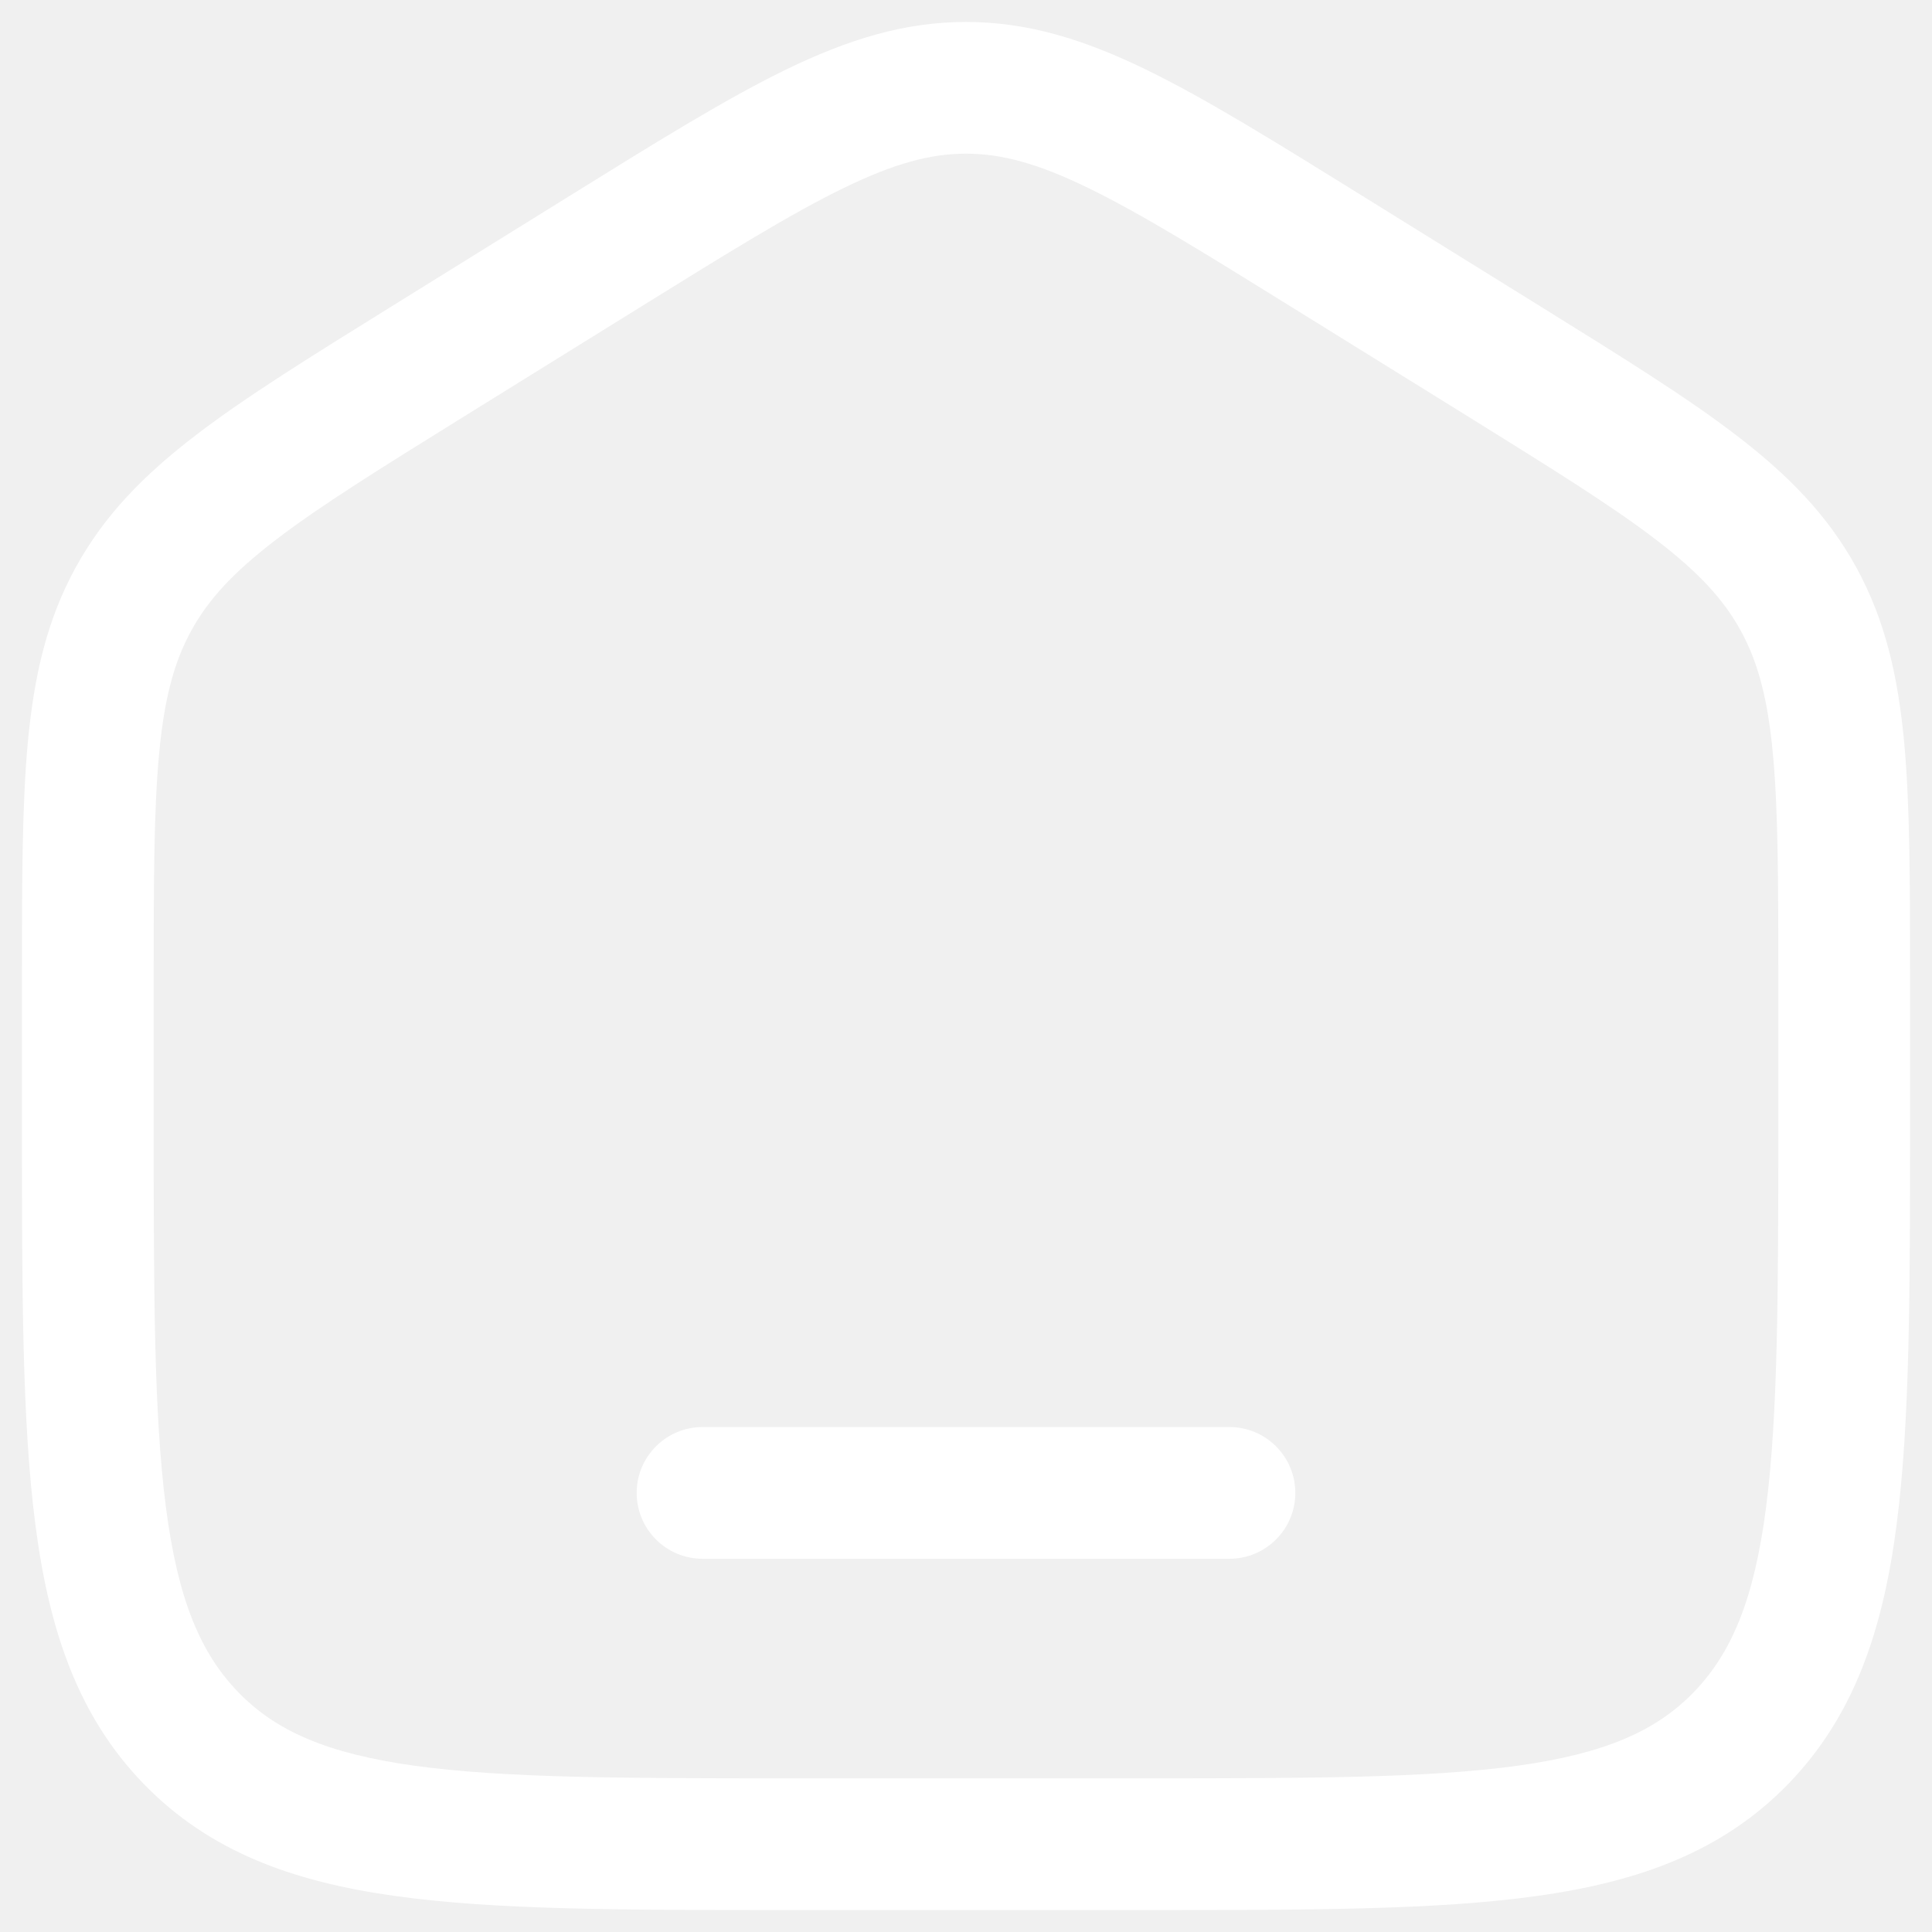
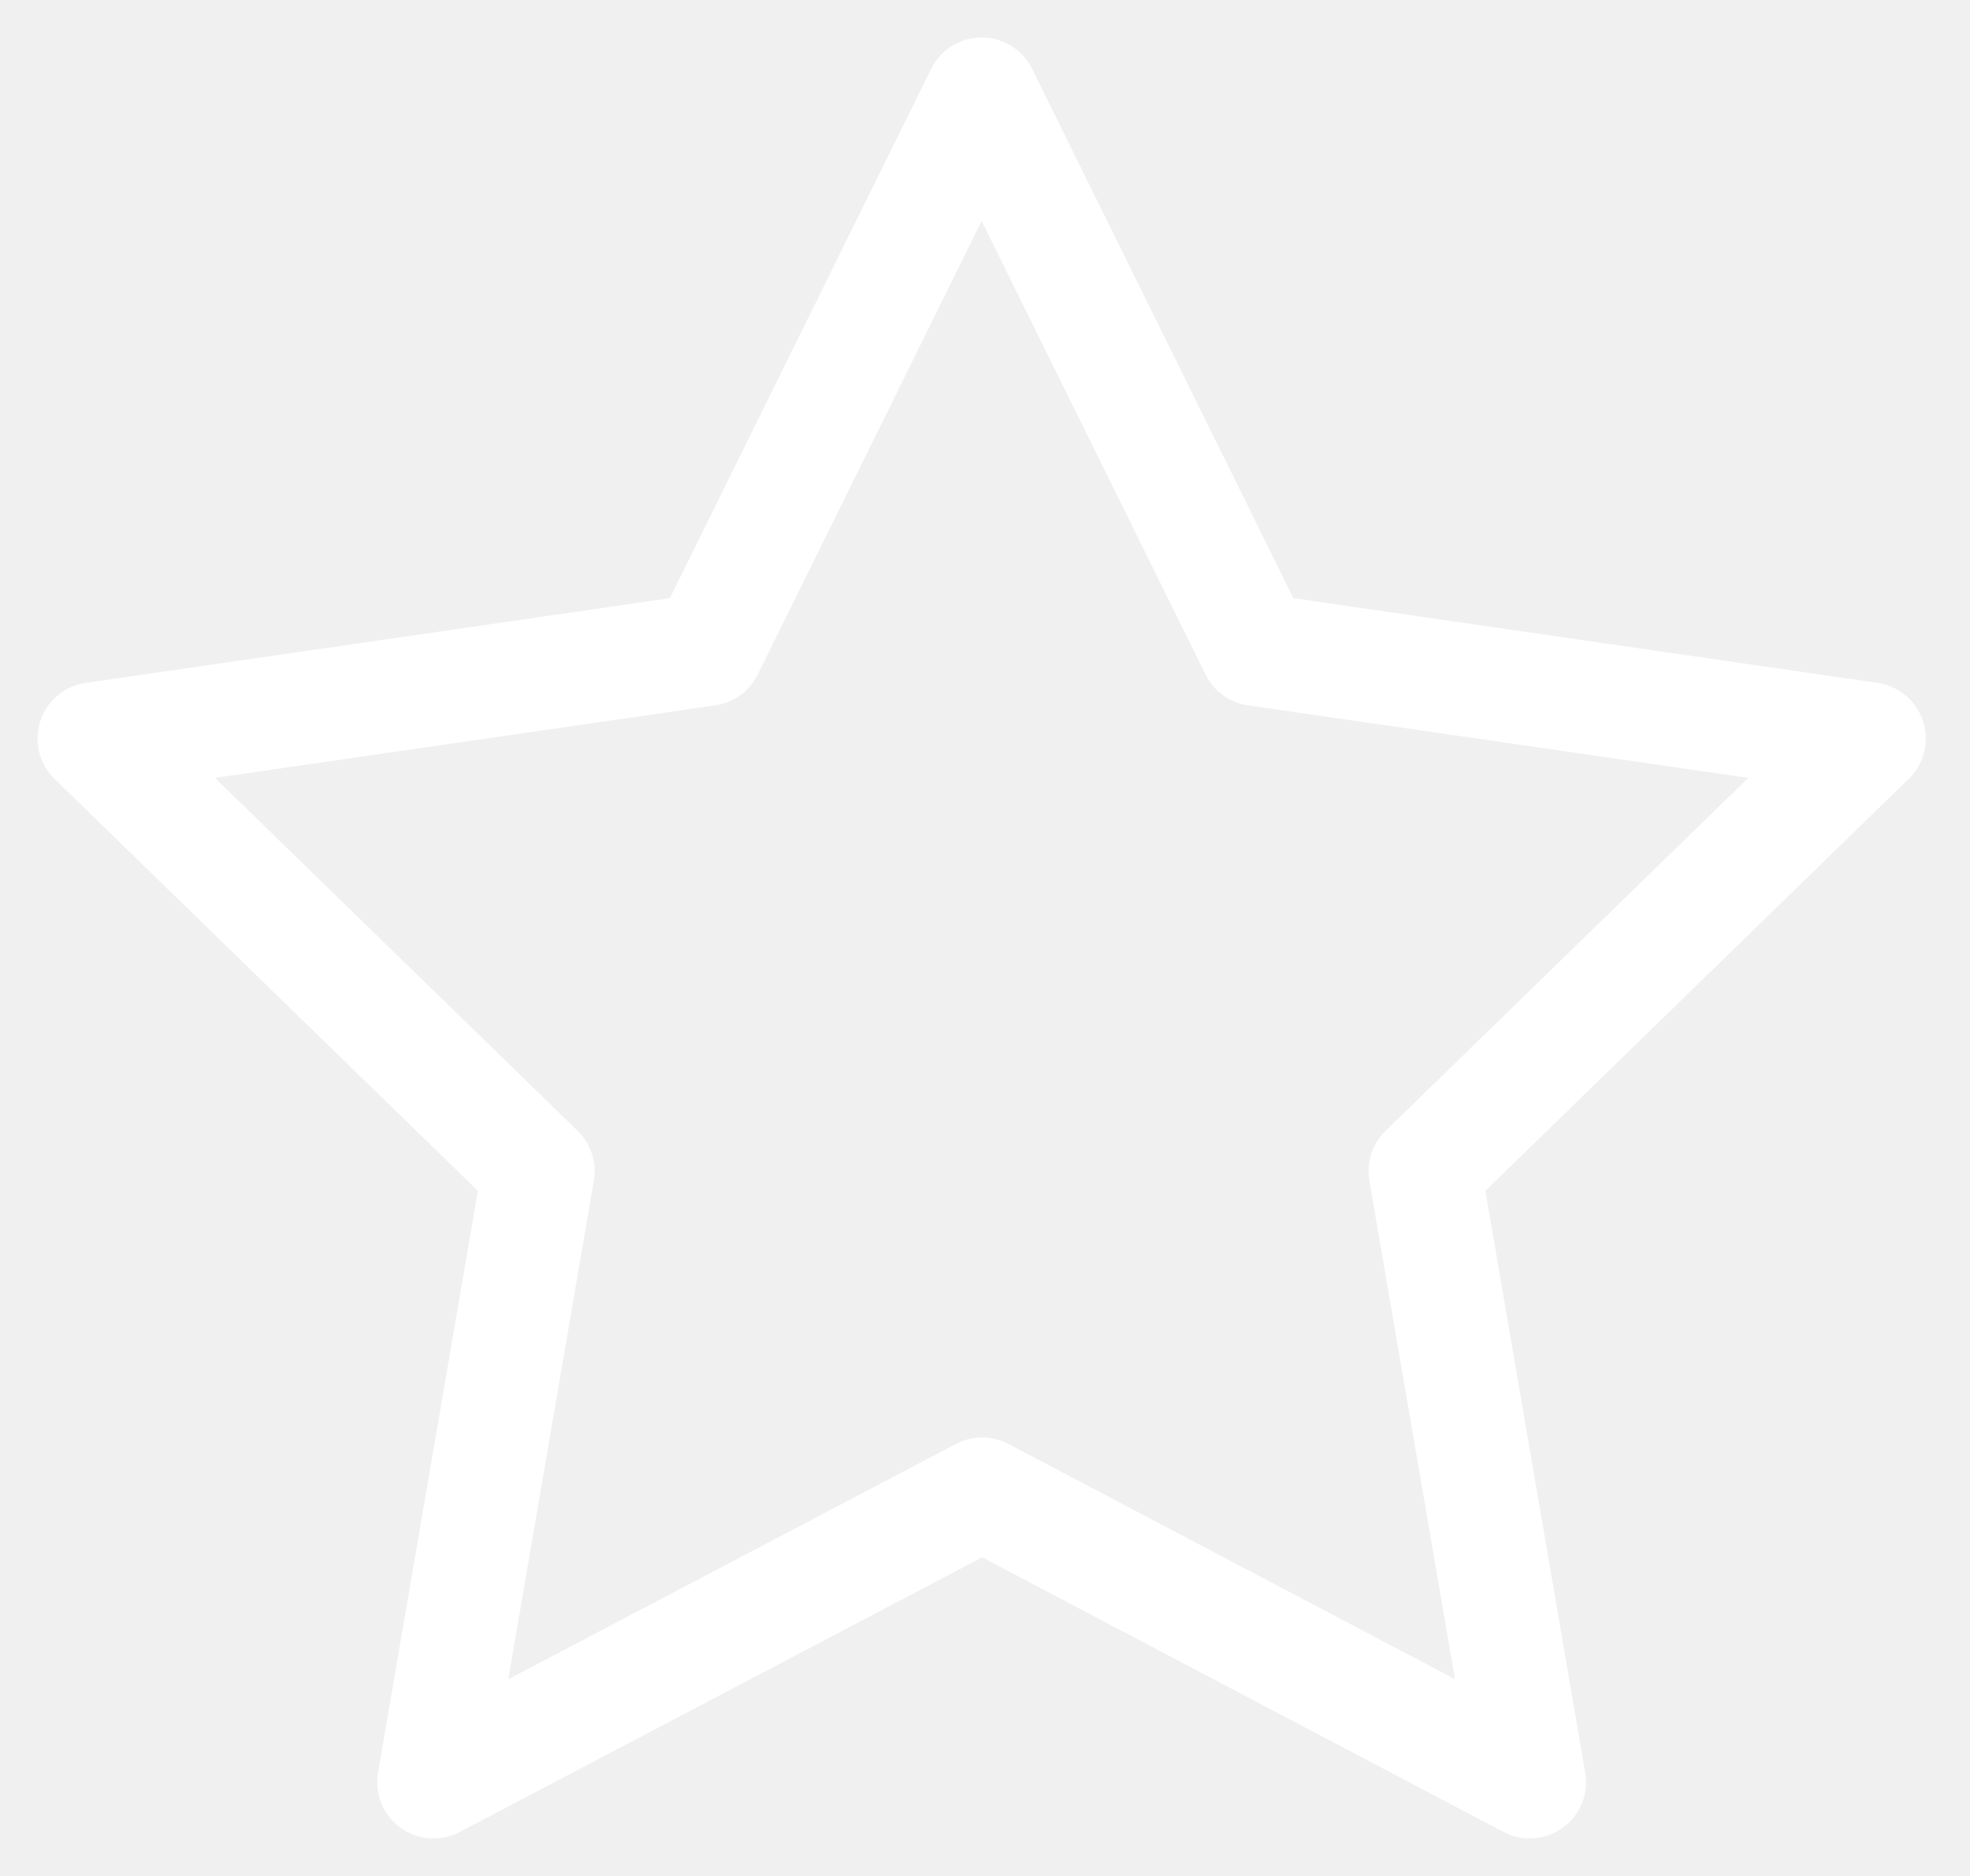
- <svg xmlns="http://www.w3.org/2000/svg" width="22" height="22" viewBox="0 0 22 22" fill="none">
-   <path d="M8 16.25C7.586 16.25 7.25 16.586 7.25 17C7.25 17.414 7.586 17.75 8 17.75H14C14.414 17.75 14.75 17.414 14.75 17C14.75 16.586 14.414 16.25 14 16.25H8Z" fill="white" />
-   <path fill-rule="evenodd" clip-rule="evenodd" d="M11 0.25C10.292 0.25 9.649 0.453 8.951 0.792C8.276 1.12 7.496 1.604 6.523 2.208L4.456 3.491C3.535 4.063 2.797 4.52 2.229 4.956C1.64 5.407 1.188 5.866 0.861 6.463C0.535 7.058 0.389 7.692 0.318 8.441C0.25 9.167 0.25 10.054 0.25 11.167V12.78C0.25 14.684 0.25 16.187 0.403 17.362C0.559 18.567 0.889 19.54 1.632 20.309C2.38 21.082 3.33 21.428 4.508 21.591C5.648 21.75 7.106 21.75 8.942 21.75H13.058C14.894 21.75 16.352 21.75 17.492 21.591C18.669 21.428 19.62 21.082 20.368 20.309C21.111 19.54 21.441 18.567 21.597 17.362C21.75 16.187 21.75 14.684 21.75 12.78V11.167C21.75 10.054 21.75 9.167 21.682 8.441C21.611 7.692 21.465 7.058 21.139 6.463C20.812 5.866 20.36 5.407 19.771 4.956C19.203 4.52 18.465 4.063 17.544 3.491L15.477 2.208C14.504 1.604 13.724 1.12 13.049 0.792C12.351 0.453 11.708 0.25 11 0.25ZM7.28 3.504C8.295 2.874 9.009 2.432 9.607 2.141C10.188 1.858 10.6 1.75 11 1.75C11.4 1.75 11.812 1.858 12.393 2.141C12.991 2.432 13.705 2.874 14.72 3.504L16.721 4.745C17.681 5.342 18.356 5.761 18.859 6.147C19.349 6.522 19.63 6.831 19.823 7.183C20.016 7.536 20.129 7.949 20.188 8.581C20.249 9.229 20.25 10.046 20.25 11.204V12.725C20.25 14.696 20.248 16.101 20.11 17.168C19.974 18.216 19.717 18.824 19.289 19.267C18.865 19.706 18.287 19.966 17.286 20.106C16.26 20.248 14.908 20.25 13 20.25H9C7.092 20.25 5.74 20.248 4.714 20.106C3.713 19.966 3.135 19.706 2.711 19.267C2.283 18.824 2.026 18.216 1.89 17.168C1.751 16.101 1.75 14.696 1.75 12.725V11.204C1.75 10.046 1.751 9.229 1.812 8.581C1.871 7.949 1.984 7.536 2.177 7.183C2.37 6.831 2.651 6.522 3.141 6.147C3.644 5.761 4.319 5.342 5.28 4.745L7.28 3.504Z" fill="white" />
+ <svg xmlns="http://www.w3.org/2000/svg" width="21" height="20" viewBox="0 0 21 20" fill="none">
+   <path d="M10.47 15.925L4.621 19L5.739 12.486L1 7.874L7.539 6.926L10.464 1L13.389 6.926L19.928 7.874L15.189 12.486L16.307 19L10.47 15.925Z" stroke="white" stroke-width="1.2" stroke-linecap="round" stroke-linejoin="round" />
</svg>
